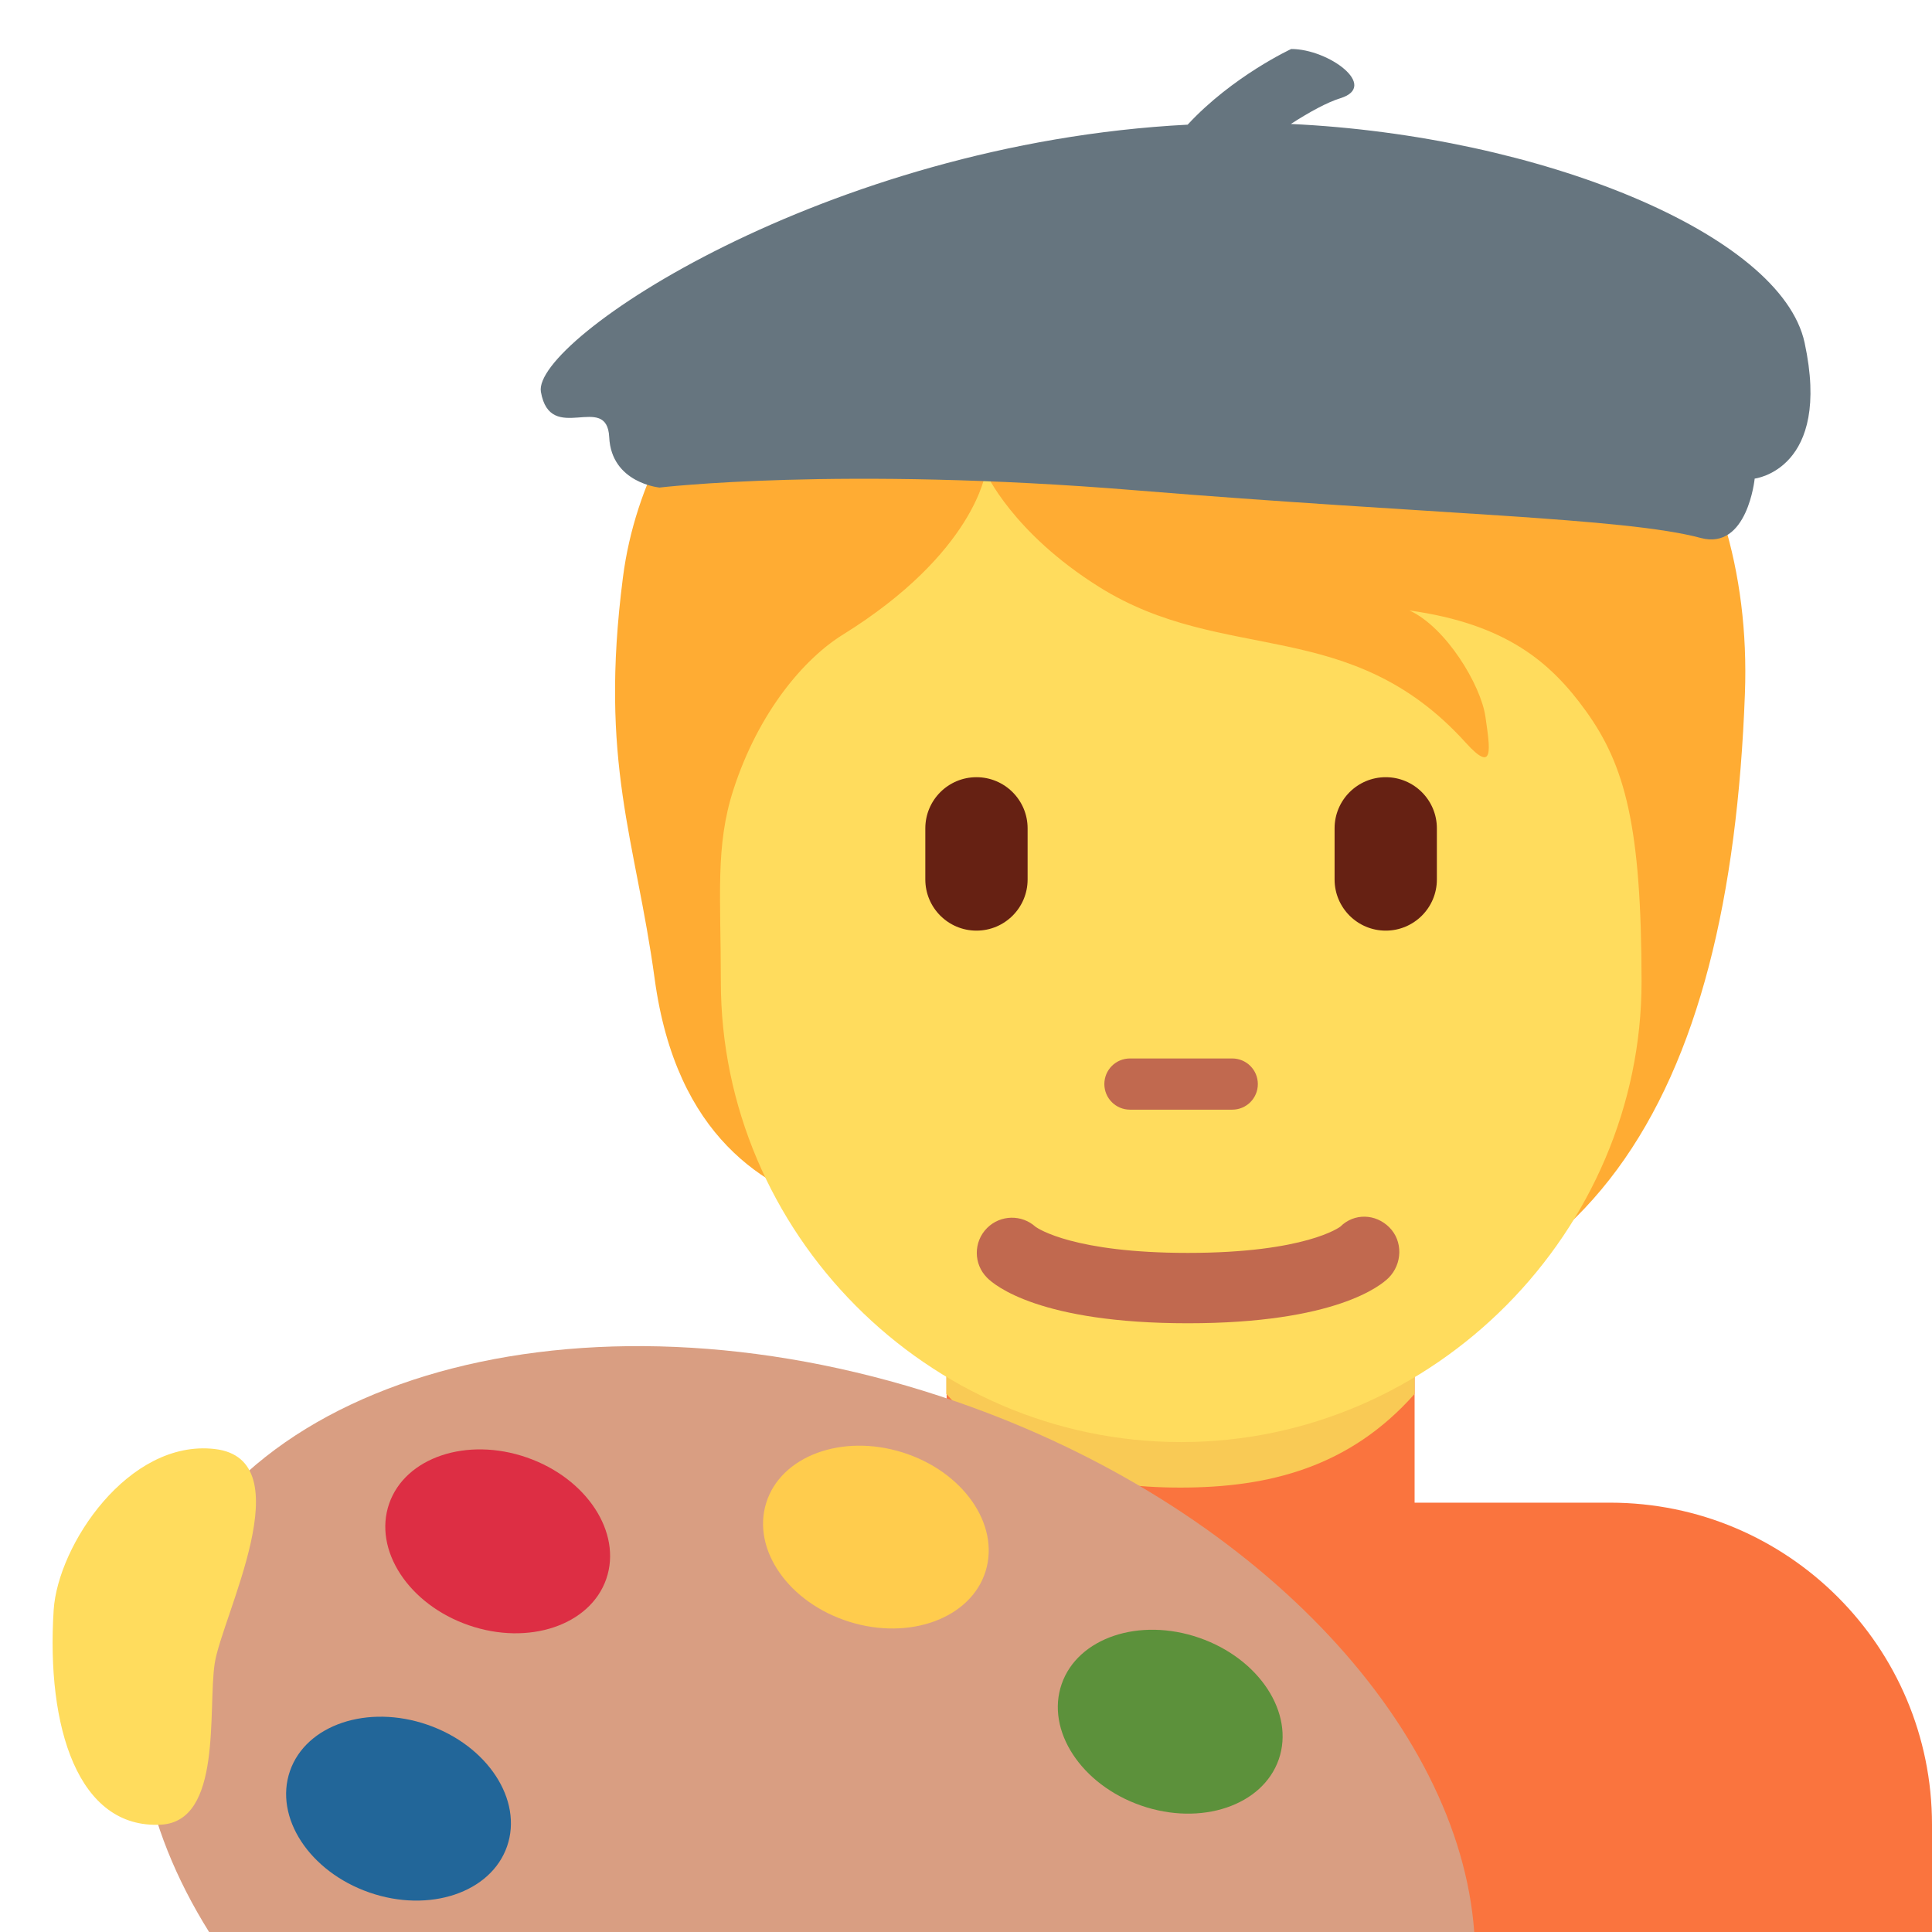
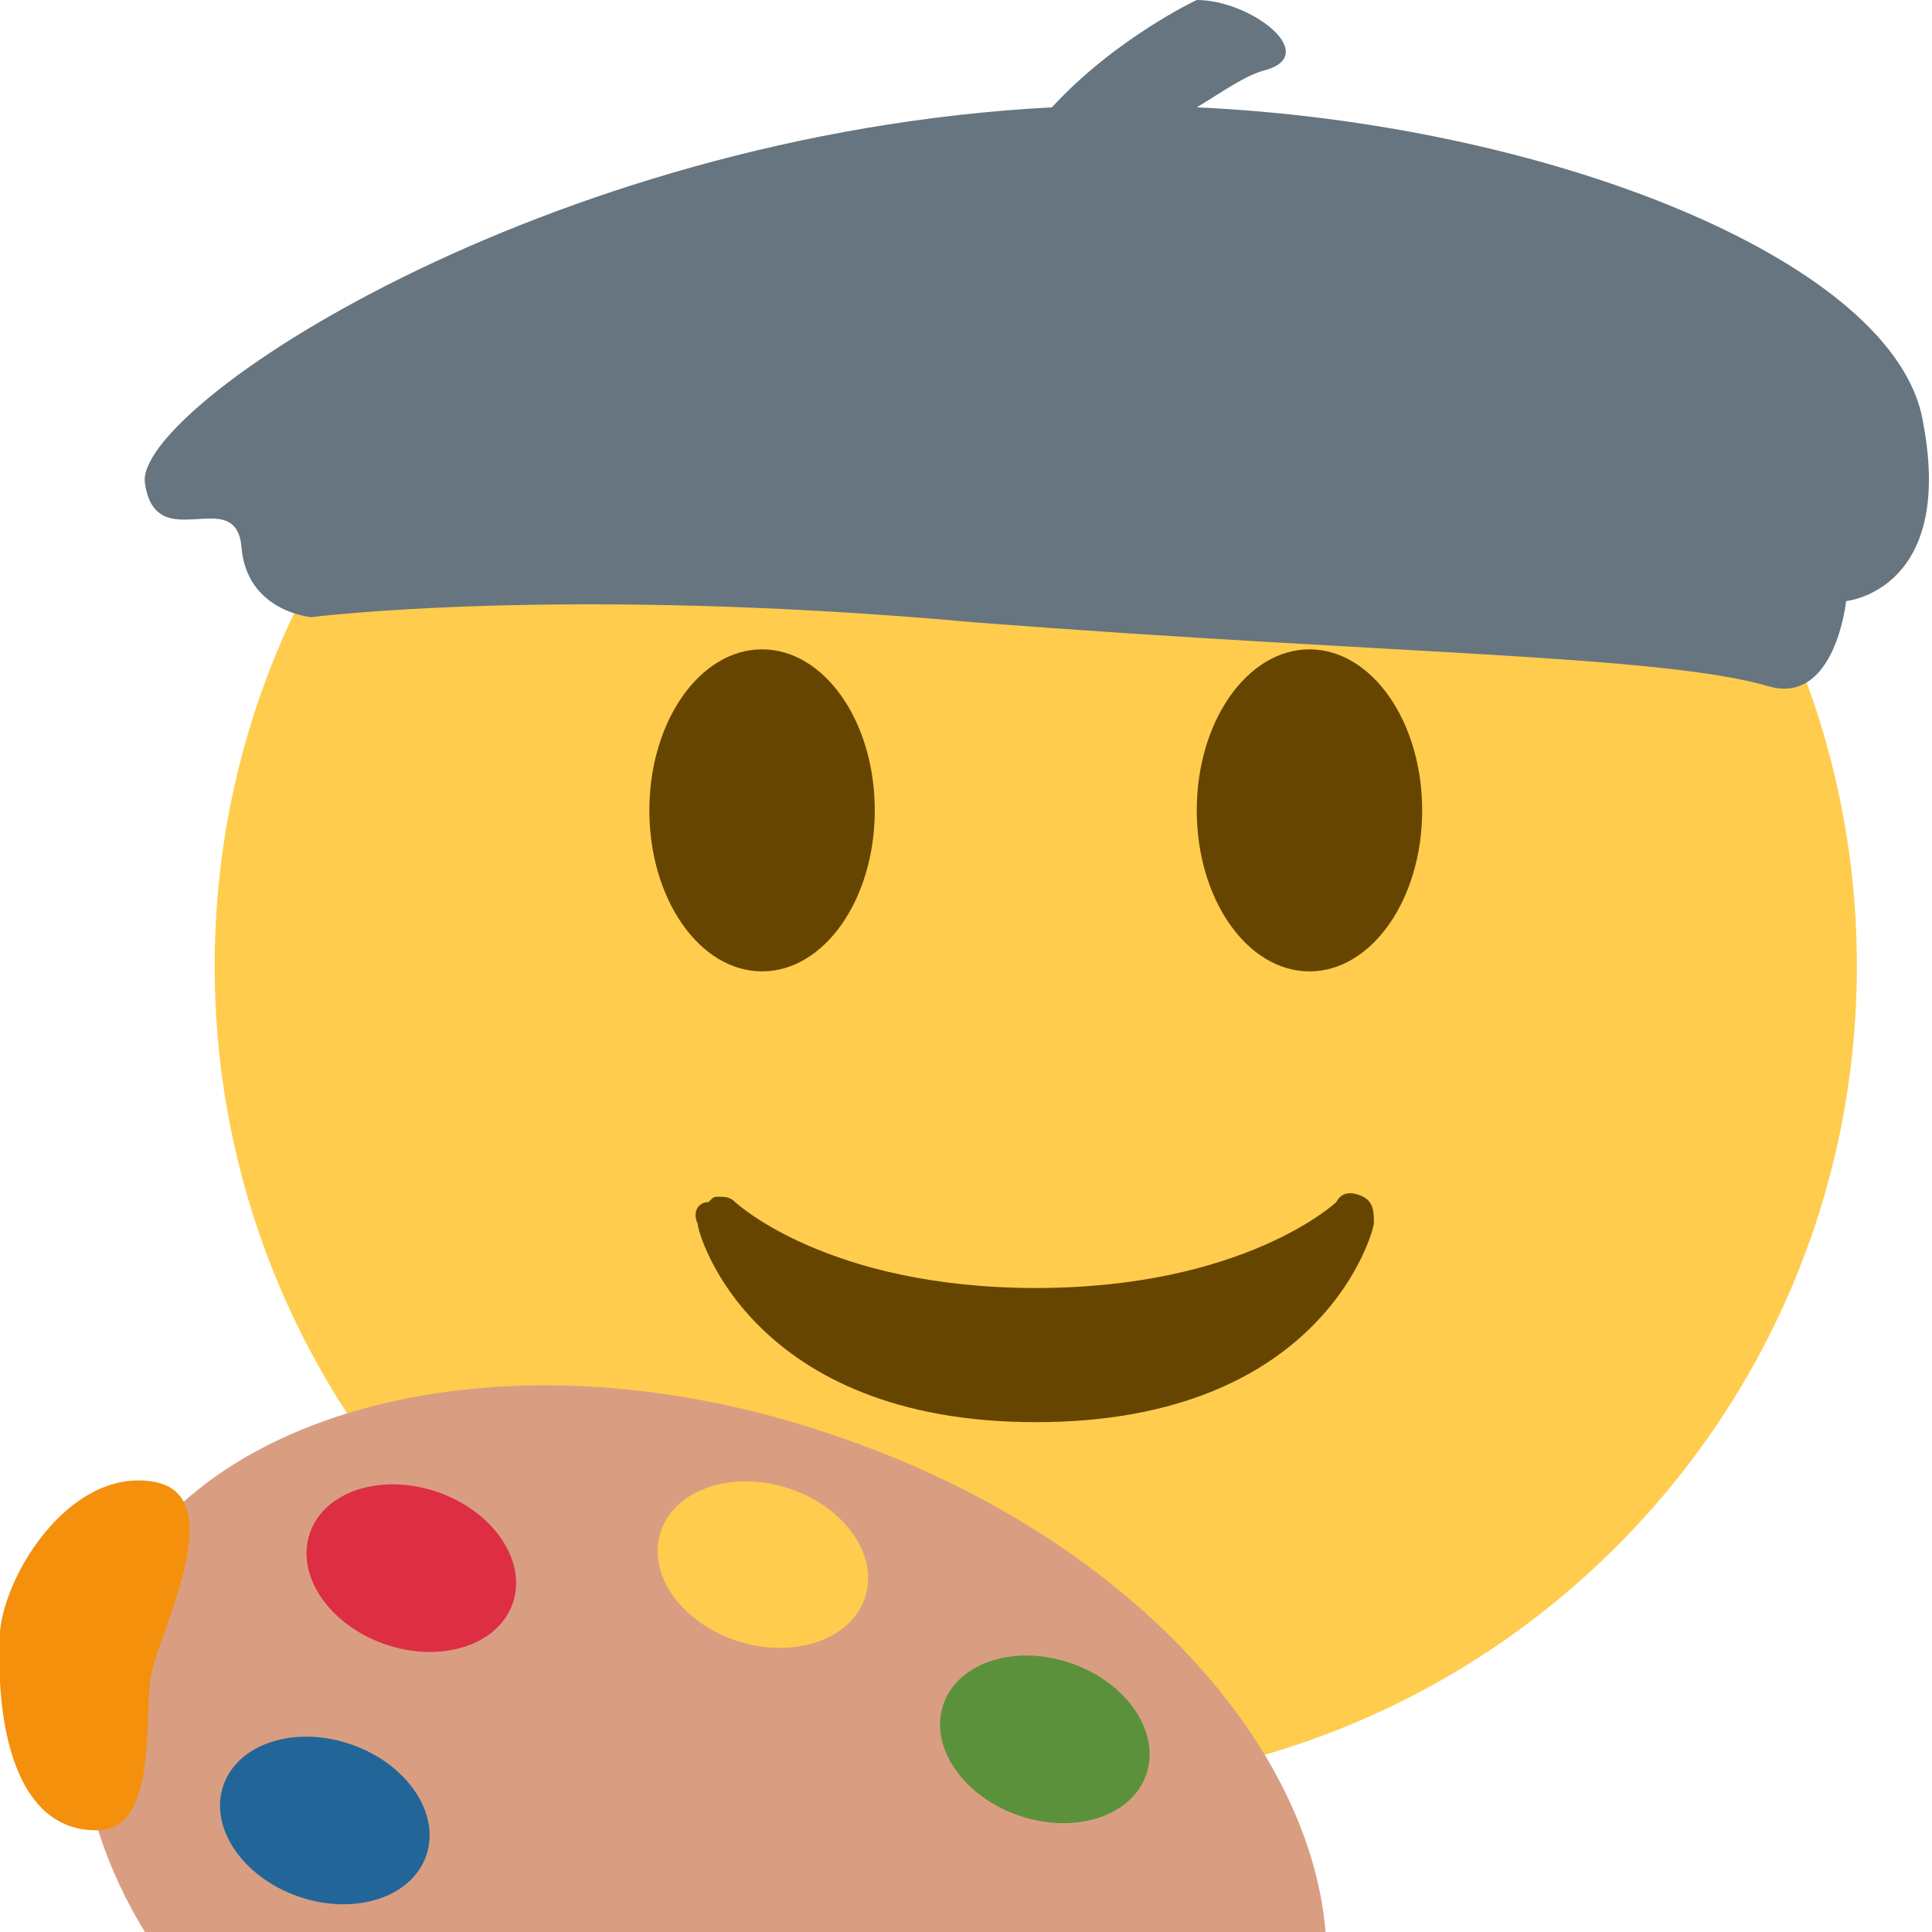
- <svg xmlns="http://www.w3.org/2000/svg" viewBox="0 0 36 36">
-   <path fill="#FA743E" d="M30 28h-3.641v-3.71h-8.72V28H14c-3.313 0-6 2.686-6 6v2h28v-2c0-3.314-2.685-6-6-6z" />
-   <path fill="#F9CA55" d="M17.632 25.973c1.216 1.374 2.724 1.746 4.364 1.746 1.639 0 3.147-.372 4.364-1.746v-3.491h-8.728v3.491z" />
-   <path fill="#FFAC33" d="M25.152 3.3c-1.925-.623-5.876-.46-7.008 1.012-2.944.057-6.083 2.932-6.536 6.443-.448 3.475.235 4.874.591 7.486.403 2.96 2.067 3.907 3.397 4.303 1.914 2.529 3.949 2.421 7.366 2.421 6.672 0 9.271-4.458 9.552-12.04.169-4.585-2.522-8.059-7.362-9.625z" />
-   <path fill="#FFDC5D" d="M29.547 13.243c-.646-.894-1.472-1.614-3.284-1.868.68.311 1.331 1.387 1.416 1.982.085.595.17 1.076-.368.481-2.155-2.382-4.502-1.444-6.827-2.899-1.624-1.016-2.119-2.141-2.119-2.141s-.198 1.5-2.661 3.029c-.714.443-1.566 1.43-2.038 2.888-.34 1.048-.234 1.982-.234 3.578 0 4.66 3.841 8.578 8.578 8.578s8.578-3.953 8.578-8.578c-.002-2.898-.305-4.03-1.041-5.05z" />
-   <path fill="#C1694F" d="M22.961 20.677h-1.906c-.263 0-.477-.213-.477-.477s.213-.477.477-.477h1.906c.263 0 .477.213.477.477s-.213.477-.477.477z" />
-   <path fill="#662113" d="M18.195 17.341c-.526 0-.953-.427-.953-.953v-.953c0-.526.427-.953.953-.953s.953.427.953.953v.953c0 .526-.426.953-.953.953zm7.626 0c-.526 0-.953-.427-.953-.953v-.953c0-.526.427-.953.953-.953s.953.427.953.953v.953c0 .526-.427.953-.953.953z" />
-   <path fill="#C1694F" d="M22.134 24.657c-2.754 0-3.6-.705-3.741-.848-.256-.256-.256-.671 0-.927.248-.248.646-.255.902-.023.052.037.721.487 2.839.487 2.2 0 2.836-.485 2.842-.49.256-.255.657-.243.913.015.256.256.242.683-.014.939-.142.142-.987.847-3.741.847" />
-   <path fill="#66757F" d="M33.626 6.385c-.439-2.026-4.933-3.858-9.573-4.075.346-.222.672-.402.924-.48.72-.224-.218-.917-.917-.917 0 0-1.092.505-1.93 1.41-6.756.349-12.218 4.021-12.051 4.979.175 1.004 1.232-.01 1.273.845.04.855.938.938.938.938s3.36-.401 8.87.051c5.51.451 9.114.507 10.53.888.872.235 1.006-1.106 1.006-1.106s1.441-.168.93-2.533z" />
-   <path fill="#D99E82" d="M27.47 36c-.279-3.867-4.091-7.954-9.64-9.879-6.703-2.325-13.384-.613-14.923 3.823-.672 1.936-.252 4.071.989 6.056H27.47z" />
-   <ellipse transform="rotate(-70.866 21.804 32.082)" fill="#5C913B" cx="21.805" cy="32.083" rx="1.654" ry="2.141" />
-   <ellipse transform="rotate(-70.866 7.424 33.701)" fill="#269" cx="7.424" cy="33.703" rx="1.654" ry="2.141" />
-   <ellipse transform="rotate(-70.866 9.272 28.72)" fill="#DD2E44" cx="9.272" cy="28.722" rx="1.654" ry="2.141" />
-   <ellipse transform="rotate(-72.681 16.32 28.641)" fill="#FFCC4D" cx="16.32" cy="28.642" rx="1.654" ry="2.141" />
-   <path fill="#FFDC5D" d="M1 30c.078-1.208 1.394-3.184 3-3 1.665.19.129 3.129 0 4s.144 2.938-1 3c-1.546.084-2.14-1.814-2-4z" />
+ <svg xmlns="http://www.w3.org/2000/svg" version="1.1" id="Layer_1" x="0px" y="0px" viewBox="0 0 36 36" style="enable-background:new 0 0 36 36;" xml:space="preserve">
+   <style type="text/css">
+ 	.st0{fill:#FFCC4D;}
+ 	.st1{fill:#664500;}
+ 	.st2{fill:#66757F;}
+ 	.st3{fill:#D99E82;}
+ 	.st4{fill:#5C913B;}
+ 	.st5{fill:#226699;}
+ 	.st6{fill:#DD2E44;}
+ 	.st7{fill:#F4900C;}
+ </style>
+   <circle class="st0" cx="19.3" cy="18" r="15.3" />
+   <path class="st1" d="M13,22.8c0,0.2,1,3.7,6.3,3.7c5.4,0,6.3-3.6,6.3-3.7c0-0.2,0-0.4-0.2-0.5s-0.4-0.1-0.5,0.1c0,0-1.7,1.6-5.6,1.6  s-5.6-1.6-5.6-1.6c-0.1-0.1-0.2-0.1-0.3-0.1s-0.1,0-0.2,0.1C13,22.4,12.9,22.6,13,22.8z" />
+   <ellipse class="st1" cx="14.2" cy="15.1" rx="2.1" ry="3" />
+   <ellipse class="st1" cx="24.4" cy="15.1" rx="2.1" ry="3" />
+   <path class="st2" d="M35.8,7.7c-0.7-2.9-7-5.4-13.5-5.7c0.5-0.3,0.9-0.6,1.3-0.7C24.6,1,23.3,0,22.3,0c0,0-1.5,0.7-2.7,2  C10.1,2.5,2.5,7.6,2.7,9s1.7,0,1.8,1.2s1.3,1.3,1.3,1.3s4.7-0.6,12.4,0.1C26,12.2,31,12.2,33,12.8c1.2,0.3,1.4-1.6,1.4-1.6  S36.5,11,35.8,7.7z" />
+   <path class="st3" d="M24.7,36c-0.3-3.6-3.8-7.4-9-9.2c-6.2-2.2-12.5-0.6-13.9,3.6c-0.6,1.8-0.2,3.8,0.9,5.6H24.7z" />
+   <ellipse transform="matrix(0.3278 -0.9448 0.9448 0.3278 -17.5015 40.1187)" class="st4" cx="19.4" cy="32.4" rx="1.5" ry="2" />
+   <ellipse transform="matrix(0.3278 -0.9448 0.9448 0.3278 -27.9431 28.4782)" class="st5" cx="6" cy="33.9" rx="1.5" ry="2" />
+   <ellipse transform="matrix(0.3278 -0.9448 0.9448 0.3278 -22.4481 26.9234)" class="st6" cx="7.7" cy="29.2" rx="1.5" ry="2" />
+   <ellipse transform="matrix(0.2977 -0.9547 0.9547 0.2977 -17.7945 34.0479)" class="st0" cx="14.2" cy="29.1" rx="1.5" ry="2" />
+   <path class="st7" d="M0,30.4c0.1-1.1,1.3-3,2.8-2.8c1.6,0.2,0.1,2.9,0,3.7s0.1,2.7-0.9,2.8C0.4,34.2-0.1,32.4,0,30.4z" />
</svg>
